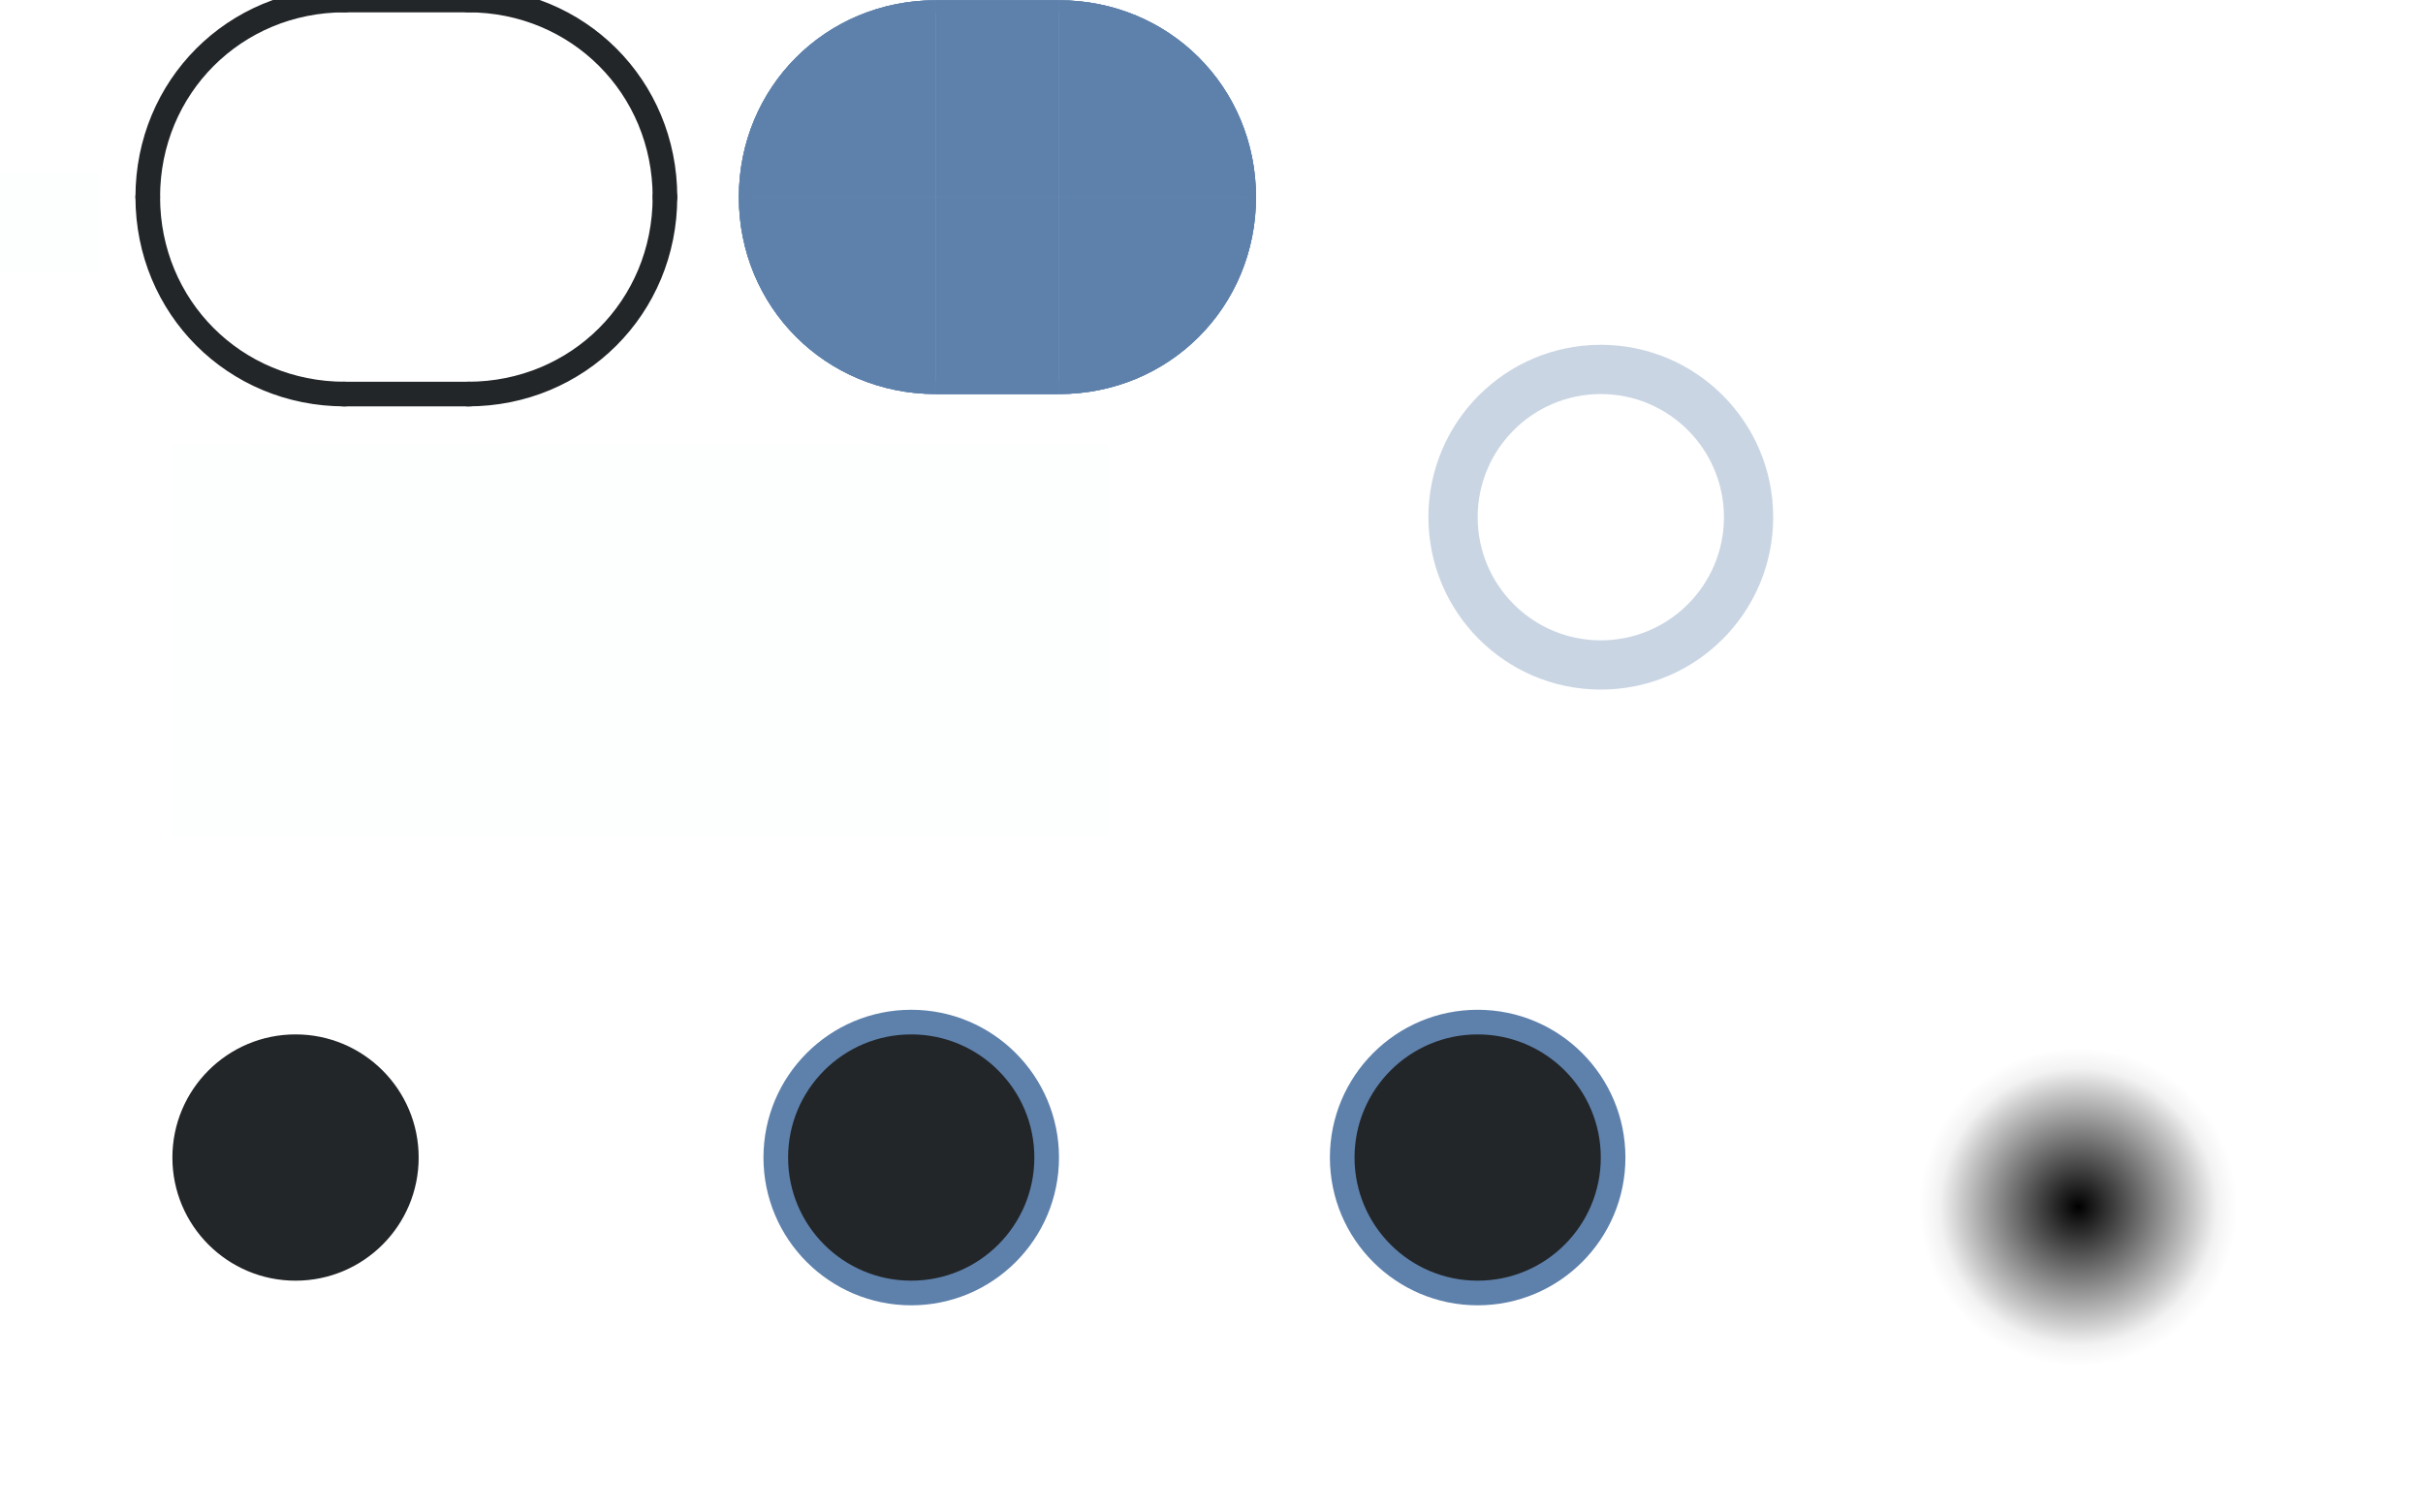
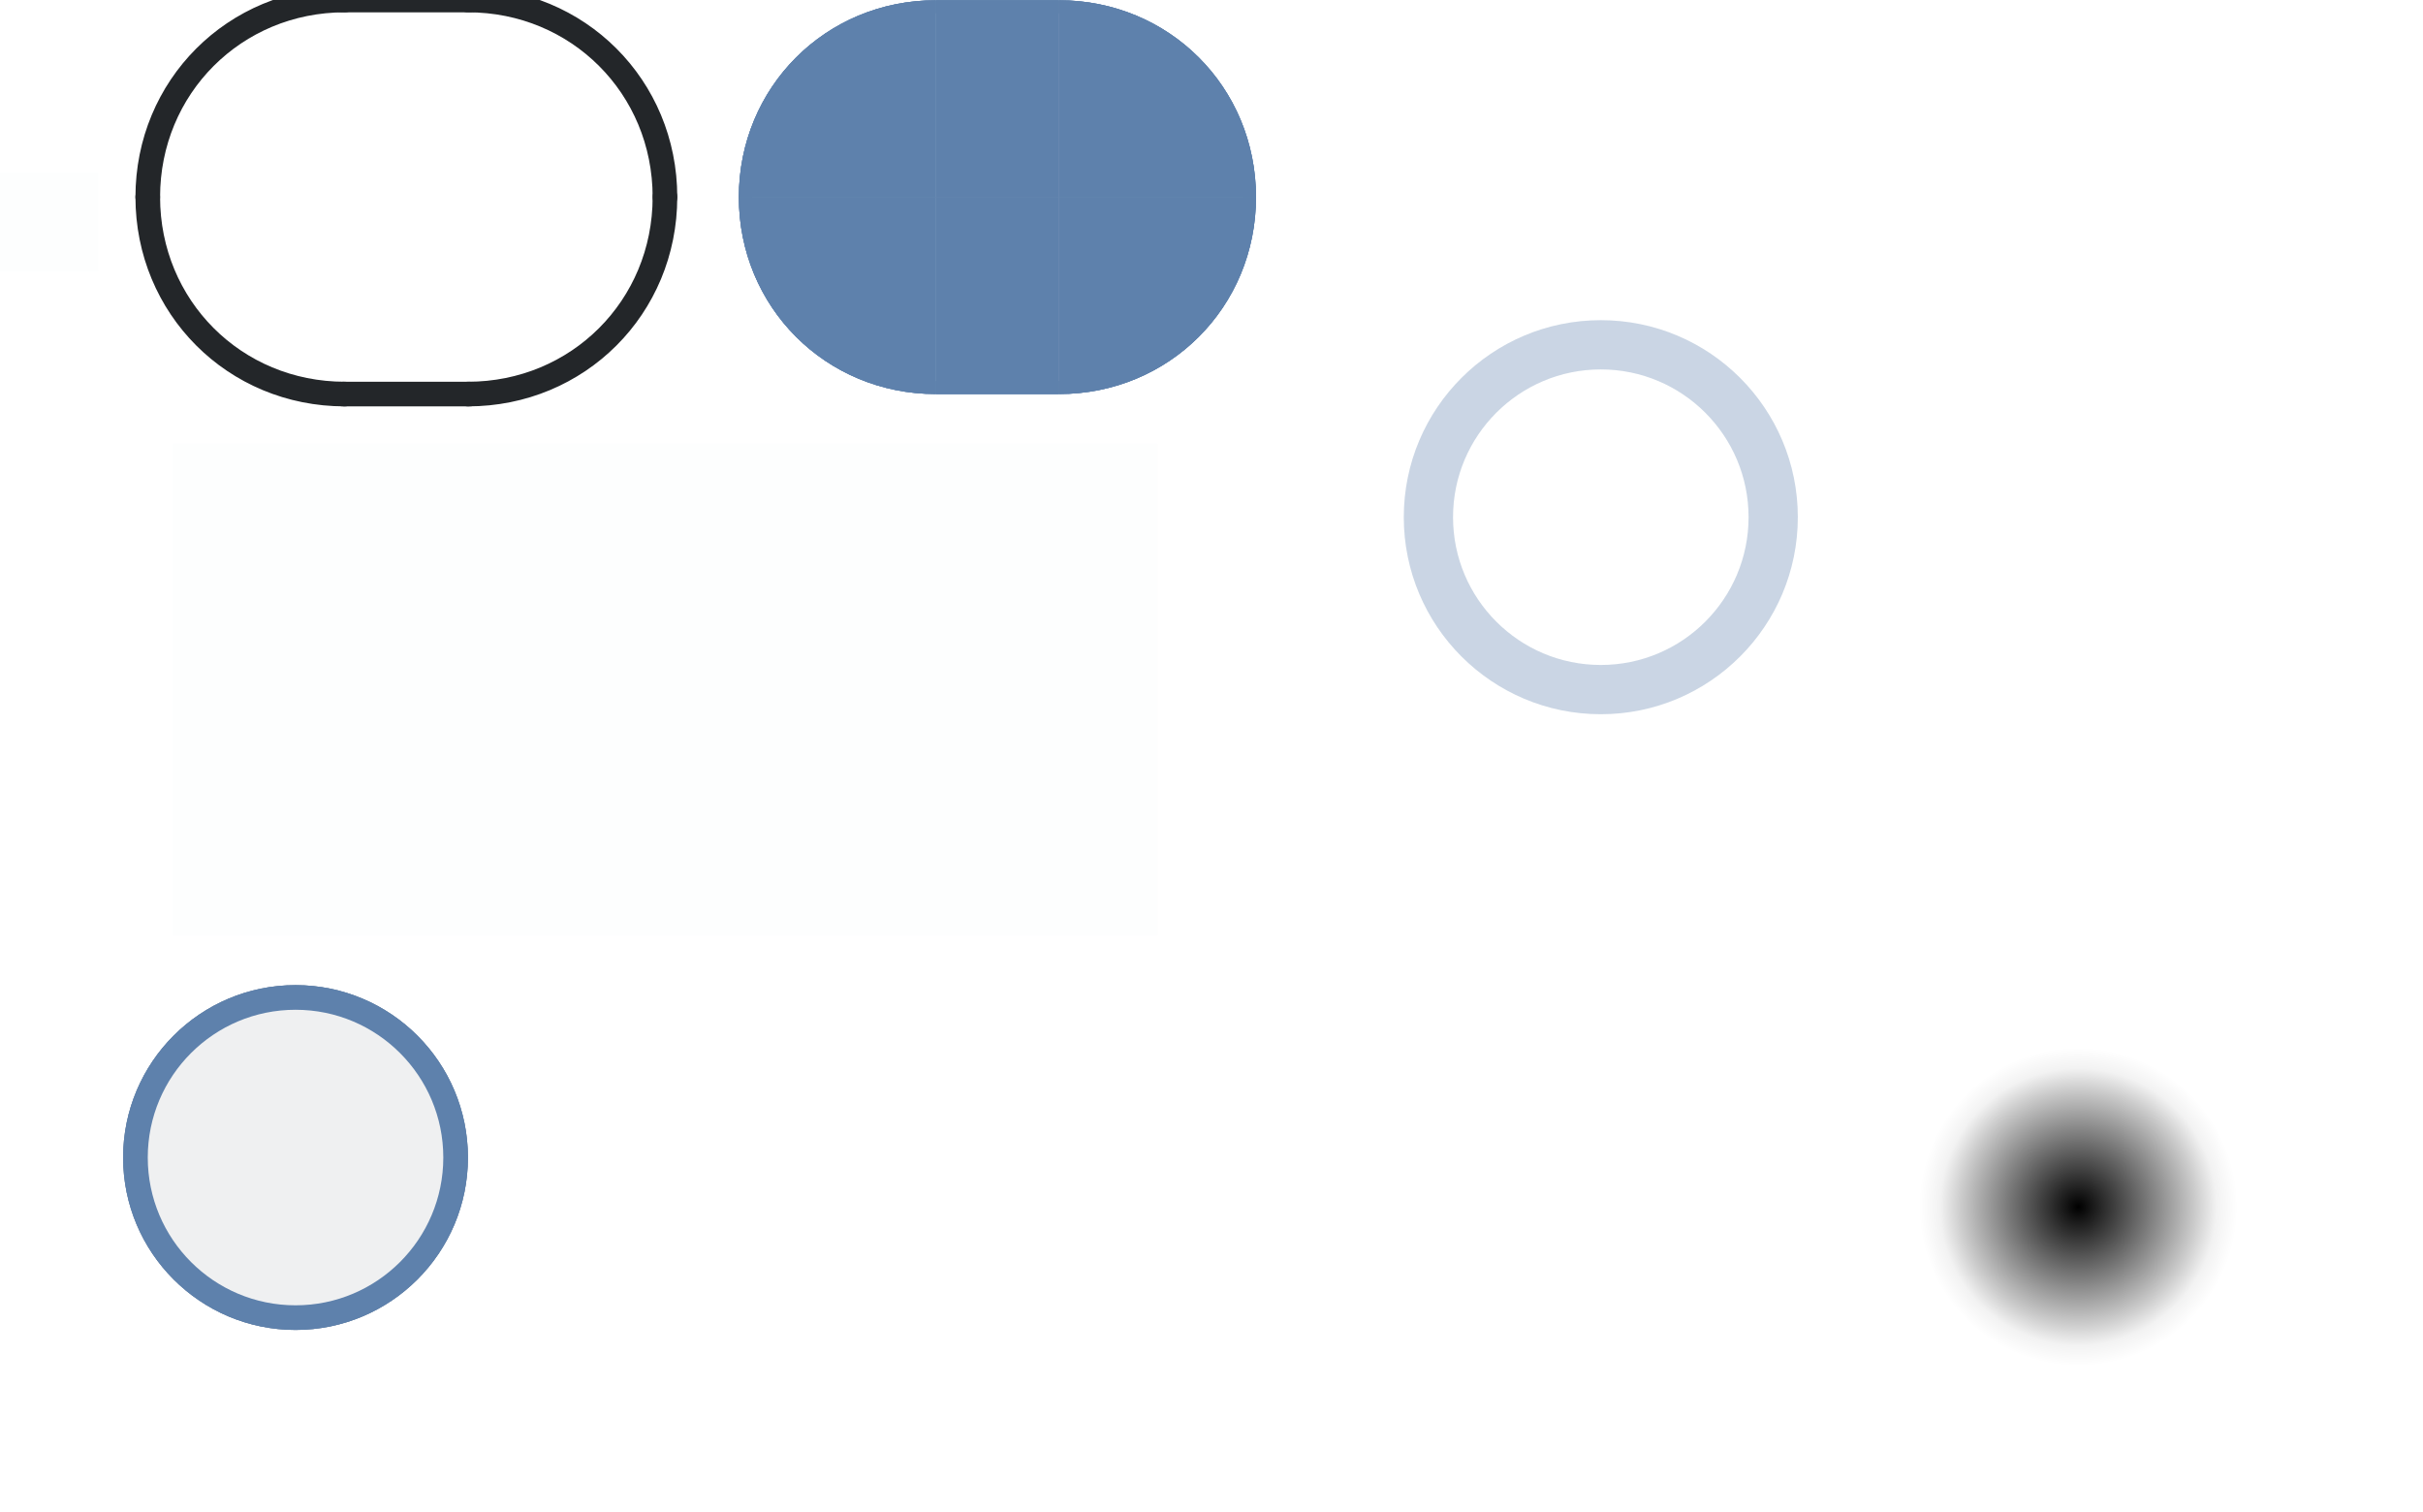
<svg xmlns="http://www.w3.org/2000/svg" xmlns:xlink="http://www.w3.org/1999/xlink" id="svg2" version="1.1" viewBox="0 0 98.385 61.385" width="98.385" height="61.385">
  <defs id="defs57">
    <radialGradient xlink:href="#shadow" id="radialGradient1675" cx="108" cy="111.5" fx="108" fy="111.5" r="6" gradientUnits="userSpaceOnUse" />
    <linearGradient id="shadow">
      <stop id="stop0" offset="0" style="stop-color:#000;stop-opacity:1" />
      <stop id="stop1" offset="0.739" style="stop-color:#000;stop-opacity:.2" />
      <stop id="stop2" offset="0.826" style="stop-color:#000;stop-opacity:.1" />
      <stop id="stop3" offset="0.87" style="stop-color:#000;stop-opacity:.05" />
      <stop id="stop4" offset="1" style="stop-color:#000;stop-opacity:0" />
    </linearGradient>
  </defs>
  <style id="current-color-scheme" type="text/css">.ColorScheme-Text {
            color:#232629;
            stop-color:#232629;
        }
        .ColorScheme-Background {
            color:#eff0f1;
            stop-color:#eff0f1;
        }
.ColorScheme-Highlight { 
    color:#5e81ac;
    stop-color:#5e81ac;
}
        .ColorScheme-ButtonText {
            color:#232629;
            stop-color:#232629;
        }
        .ColorScheme-ButtonBackground {
            color:#eff0f1;
            stop-color:#eff0f1;
        }</style>
  <rect id="hint-stretch-borders" y="7.01" width="4" height="4" fill="#ff2a2a" x="0" style="opacity:0.01;fill:#008080" />
  <g id="active-left">
    <g transform="matrix(0.5333333,0,0,0.5333333,14,-15.99)" id="g1088">
      <path id="path3239" fill="currentColor" class="ColorScheme-Highlight" d="M 30,45 C 30,36.629 36.606,30 45,30 V 45" />
      <path id="path2278" fill="currentColor" d="M 30,45 C 30,36.629 36.606,30 45,30 V 45" opacity="1" class="ColorScheme-Highlight" style="fill:currentColor;fill-opacity:1" />
      <path id="path2040" fill="currentColor" class="ColorScheme-Highlight" d="m 30,45 c 0,-8.371 6.606,-15 15,-15 v 1 c -7.751,0 -14,6.202 -14,14" style="fill:currentColor;fill-opacity:1" />
    </g>
    <g transform="matrix(0.5333333,0,0,-0.5333333,14,32)" id="g1092">
      <path id="path3154" fill="currentColor" class="ColorScheme-Highlight" d="M 30,45 C 30,36.629 36.606,30 45,30 V 45" />
      <path id="path2289" fill="currentColor" class="ColorScheme-Highlight" d="M 30,45 C 30,36.629 36.606,30 45,30 V 45" opacity="1" style="fill:currentColor;fill-opacity:1" />
      <path id="path2291" fill="currentColor" class="ColorScheme-Highlight" d="m 30,45 c 0,-8.371 6.606,-15 15,-15 v 1 c -7.751,0 -14,6.202 -14,14" style="fill:currentColor;fill-opacity:1" />
    </g>
  </g>
  <g id="active-right">
    <g transform="matrix(0,0.5333333,-0.5333333,0,67,-15.99)" id="g1097">
      <path id="path2987" fill="currentColor" class="ColorScheme-Highlight" d="M 30,45 C 30,36.629 36.606,30 45,30 V 45" />
      <path id="path2283" fill="currentColor" class="ColorScheme-Highlight" d="M 30,45 C 30,36.629 36.606,30 45,30 V 45" opacity="1" style="fill:currentColor;fill-opacity:1" />
      <path id="path2285" fill="currentColor" class="ColorScheme-Highlight" d="m 30,45 c 0,-8.371 6.606,-15 15,-15 v 1 c -7.751,0 -14,6.202 -14,14" style="fill:currentColor;fill-opacity:1" />
    </g>
    <g transform="matrix(0,-0.5333333,-0.5333333,0,67,32)" id="g1101">
      <path id="path3070" fill="currentColor" class="ColorScheme-Highlight" d="M 30,45 C 30,36.629 36.606,30 45,30 V 45" />
      <path id="path2295" fill="currentColor" class="ColorScheme-Highlight" d="M 30,45 C 30,36.629 36.606,30 45,30 V 45" opacity="1" style="fill:currentColor;fill-opacity:1" />
      <path id="path2297" fill="currentColor" class="ColorScheme-Highlight" d="m 30,45 c 0,-8.371 6.606,-15 15,-15 v 1 c -7.751,0 -14,6.202 -14,14" style="fill:currentColor;fill-opacity:1" />
    </g>
  </g>
  <g id="active-center">
    <g transform="matrix(1,0,0,0.5333333,-15,-15.99)" id="g1106">
      <path id="path2824" class="ColorScheme-Highlight" d="m 53,30 h 5 v 15 h -5 z" style="fill:currentColor" />
      <path id="path2453" class="ColorScheme-Highlight" d="m 53,30 h 5 v 15 h -5 z" style="opacity:1;fill:currentColor;fill-rule:evenodd;fill-opacity:1" />
      <path fill="currentColor" id="path2455" class="ColorScheme-Highlight" d="m 53,31 h 5 v -1 h -5 z" style="fill:currentColor;fill-opacity:1" />
    </g>
    <g transform="matrix(1,0,0,-0.5333333,-15,32)" id="g1110">
      <path id="path2905" class="ColorScheme-Highlight" d="m 53,30 h 5 v 15 h -5 z" style="fill:currentColor;fill-rule:evenodd" />
      <path id="path2644" class="ColorScheme-Highlight" d="m 53,30 h 5 v 15 h -5 z" style="opacity:1;fill:currentColor;fill-rule:evenodd;fill-opacity:1" />
      <path fill="currentColor" id="path2646" class="ColorScheme-Highlight" d="m 53,31 h 5 v -1 h -5 z" style="fill:currentColor;fill-opacity:1" />
    </g>
  </g>
  <g id="inactive-left">
    <g transform="matrix(0.5333333,0,0,0.5333333,-10,-16)" id="g1115">
      <path fill="none" stroke="currentColor" stroke-width="1.875" stroke-linecap="round" id="path3759" class="ColorScheme-Text" d="M 30,45 C 30,36.629 36.606,30 45,30" />
    </g>
    <g transform="matrix(0.5333333,0,0,-0.5333333,-10,32)" id="g1119">
      <path fill="none" stroke="currentColor" stroke-width="1.875" stroke-linecap="round" id="path3771" class="ColorScheme-Text" d="M 30,45 C 30,36.629 36.606,30 45,30" />
    </g>
  </g>
  <g id="inactive-right">
    <g transform="matrix(0,0.5333333,-0.5333333,0,43,-16)" id="g1124">
      <path fill="none" stroke="currentColor" stroke-width="1.875" stroke-linecap="round" id="path3765" class="ColorScheme-Text" d="M 30,45 C 30,36.629 36.606,30 45,30" />
    </g>
    <g transform="matrix(0,-0.5333333,-0.5333333,0,43,32)" id="g1128">
      <path fill="none" stroke="currentColor" stroke-width="1.875" stroke-linecap="round" id="path3777" class="ColorScheme-Text" d="M 30,45 C 30,36.629 36.606,30 45,30" />
    </g>
  </g>
-   <rect style="opacity:0.01;fill:#0a67be;fill-opacity:1;stroke-width:145.989;stroke-linecap:round" id="hint-bar-size" width="38" height="16" x="7" y="18" />
+   <rect style="opacity:0.01;fill:#0a67be;fill-opacity:1;stroke-width:145.989;stroke-linecap:round" id="hint-bar-size" width="40" height="20" x="7" y="18" />
  <g id="inactive-center">
    <g transform="matrix(1,0,0,0.5333333,-39,-16)" id="g1133">
      <path fill="none" stroke="currentColor" stroke-width="1.875" stroke-linecap="round" id="path3783" class="ColorScheme-Text" d="m 53,30 h 5" />
    </g>
    <g transform="matrix(1,0,0,-0.5333333,-39,32)" id="g1137">
      <path fill="none" stroke="currentColor" stroke-width="1.875" stroke-linecap="round" id="path3789" class="ColorScheme-Text" d="m 53,30 h 5" />
    </g>
  </g>
  <g id="handle" transform="translate(-66,21)">
-     <path id="rect835-3-6" d="M 70,18 H 86 V 34 H 70 Z" fill="none" opacity="0.02" />
-     <rect id="rect841-6-6-5-3-3" class="ColorScheme-Text" x="73" y="21" width="10" height="10" rx="5" fill="currentColor" fill-rule="evenodd" />
-     <path id="rect841-6" d="m 78,20 c -3.313,0 -6,2.687 -6,6 0,3.313 2.687,6 6,6 3.313,0 6,-2.687 6,-6 0,-3.313 -2.687,-6 -6,-6 z m 0,1 c 2.76,0 5,2.24 5,5 0,2.76 -2.24,5 -5,5 -2.76,0 -5,-2.24 -5,-5 0,-2.76 2.24,-5 5,-5 z" class="ColorScheme-ButtonText" fill="currentColor" fill-rule="evenodd" opacity="0" />
+     <path id="rect835-3-6" d="M 68,16 H 88 V 36 H 68 Z" fill="none" opacity="0.02" />
+     <rect id="rect841-6-6-5-3-3" class="ColorScheme-Background" x="72" y="20" width="12" height="12" rx="6" fill="currentColor" fill-rule="evenodd" />
+     <path id="rect841-6" d="m 78,19 c -3.866,0 -7,3.134 -7,7 0,3.866 3.134,7 7,7 3.866,0 7,-3.134 7,-7 0,-3.866 -3.134,-7 -7,-7 z m 0,1 c 3.313,0 6,2.687 6,6 0,3.313 -2.687,6 -6,6 -3.313,0 -6,-2.687 -6,-6 0,-3.313 2.687,-6 6,-6 z" class="ColorScheme-Text" fill="currentColor" fill-rule="evenodd" opacity="0.4" />
  </g>
  <g transform="translate(-30,-11)" id="handle-focus">
-     <path id="rect1962" d="m 95,25 c -3.866,0 -7,3.134 -7,7 0,3.866 3.134,7 7,7 3.866,0 7,-3.134 7,-7 0,-3.866 -3.134,-7 -7,-7 z m 0,2 c 2.76,0 5,2.24 5,5 0,2.76 -2.24,5 -5,5 -2.76,0 -5,-2.24 -5,-5 0,-2.76 2.24,-5 5,-5 z" style="opacity:0.33;fill:currentColor;fill-opacity:1" class="ColorScheme-Highlight" />
+     <path id="rect1962" d="m 95,24 c -4.418,0 -8,3.582 -8,8 0,4.418 3.582,8 8,8 4.418,0 8,-3.582 8,-8 0,-4.418 -3.582,-8 -8,-8 z m 0,2 c 3.313,0 6,2.687 6,6 0,3.313 -2.687,6 -6,6 -3.313,0 -6,-2.687 -6,-6 0,-3.313 2.687,-6 6,-6 z" style="opacity:0.33;fill:currentColor;fill-opacity:1" class="ColorScheme-Highlight" />
  </g>
  <g id="handle-shadow" transform="matrix(1.076923,0,0,1.076923,-31.92308,-71.07693)">
    <rect id="rect3114-3-3" height="12" style="opacity:0.001;fill:#000000;fill-opacity:0.004" width="12" x="102" y="105.5" />
    <circle style="fill:url(#radialGradient1675);fill-opacity:1;fill-rule:evenodd" id="path1195-6" cx="108" cy="111.5" r="6" />
  </g>
-   <g id="handle-hover" transform="translate(-38,-44)">
-     <path id="path4176" d="m 67,83 h 16 v 16 H 67 Z" fill="none" opacity="0.02" />
-     <rect id="rect4178" class="ColorScheme-Highlight" x="69" y="85" width="12" height="12" rx="6" fill="currentColor" fill-rule="evenodd" />
-     <rect id="rect4180" class="ColorScheme-Text" x="70" y="86" width="10" height="10" rx="5" fill="currentColor" fill-rule="evenodd" />
+   <g id="handle-hover" transform="translate(-66,21)">
+     <path id="path4176" d="M 68,16 H 88 V 36 H 68 Z" fill="none" opacity="0.02" />
+     <rect id="rect4178" class="ColorScheme-Highlight" x="71" y="19" width="14" height="14" rx="7" fill="currentColor" fill-rule="evenodd" />
+     <rect id="rect4180" class="ColorScheme-Background" x="72" y="20" width="12" height="12" rx="6" fill="currentColor" fill-rule="evenodd" />
  </g>
-   <g id="handle-pressed" transform="translate(-15,-44)">
-     <path id="path4342" d="m 67,83 h 16 v 16 H 67 Z" fill="none" opacity="0.02" />
-     <rect id="rect4344" class="ColorScheme-Highlight" x="69" y="85" width="12" height="12" rx="6" fill="currentColor" fill-rule="evenodd" />
-     <rect id="rect4346" class="ColorScheme-Text" x="70" y="86" width="10" height="10" rx="5" fill="currentColor" fill-rule="evenodd" />
+   <g id="handle-pressed" transform="translate(-66,21)">
+     <path id="path4342" d="M 68,16 H 88 V 36 H 68 Z" fill="none" opacity="0.02" />
+     <rect id="rect4344" class="ColorScheme-Highlight" x="71" y="19" width="14" height="14" rx="7" fill="currentColor" fill-rule="evenodd" />
+     <rect id="rect4346" class="ColorScheme-Background" x="72" y="20" width="12" height="12" rx="6" fill="currentColor" fill-rule="evenodd" />
  </g>
</svg>
